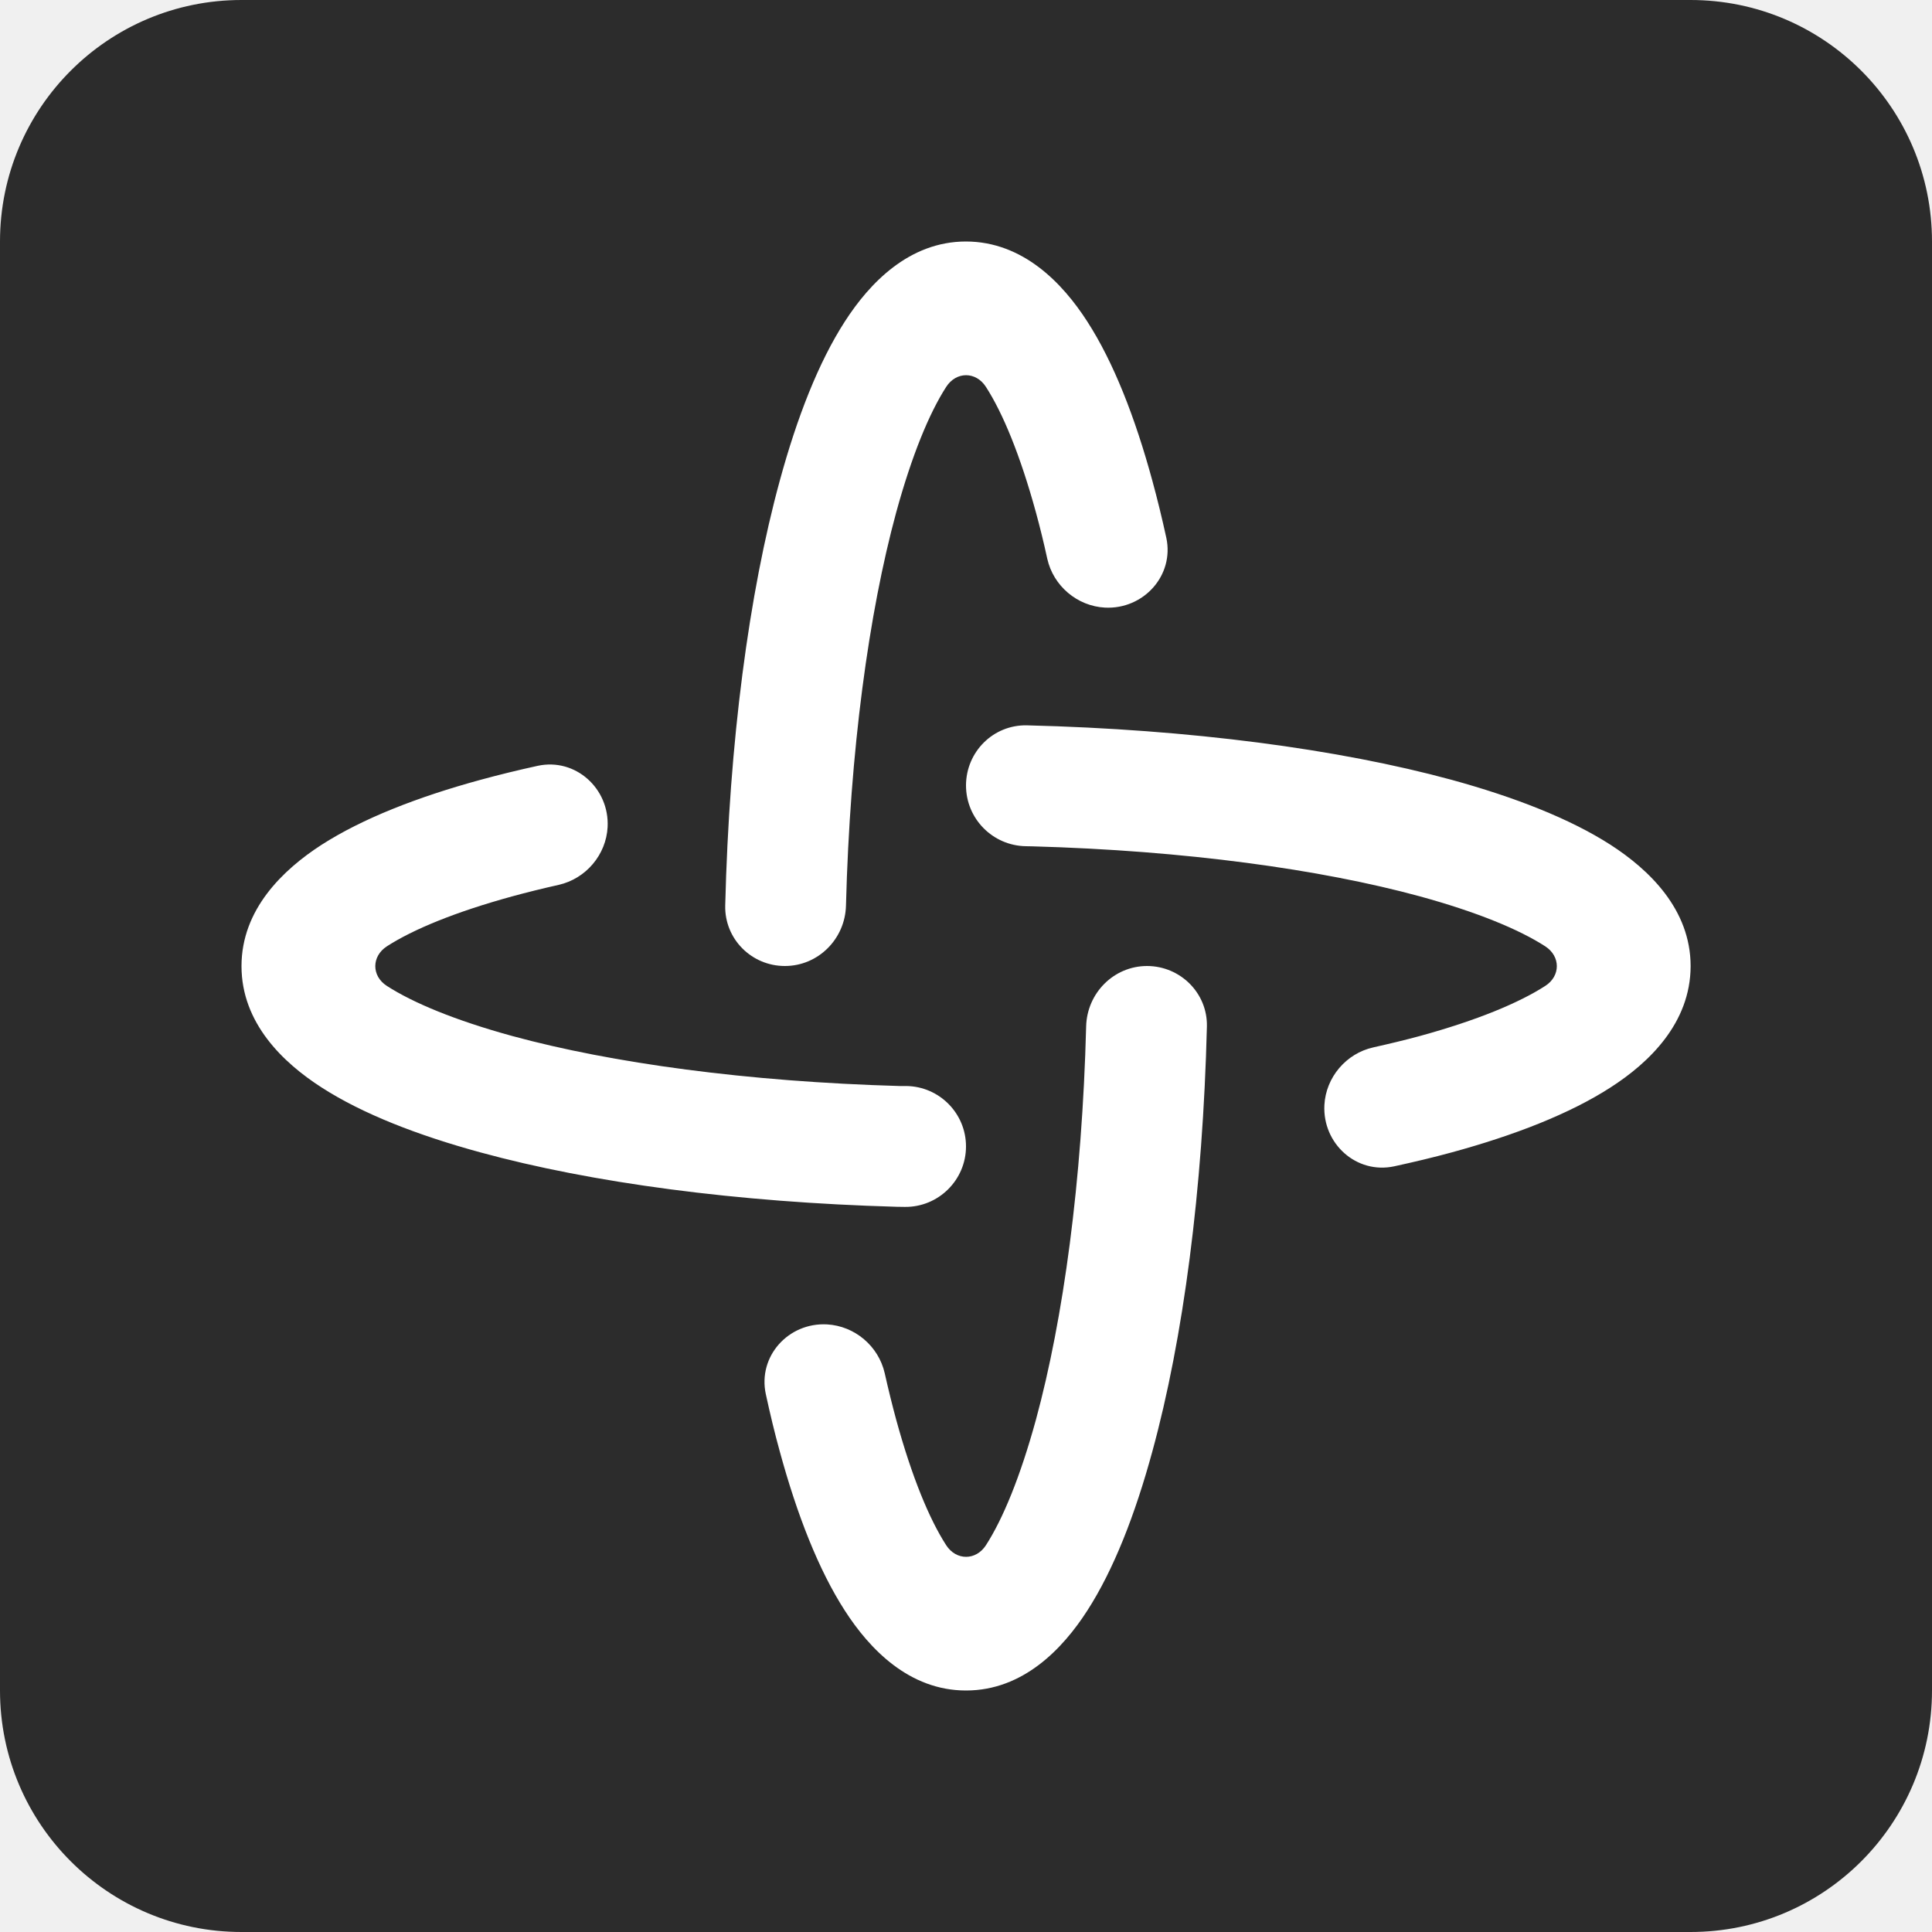
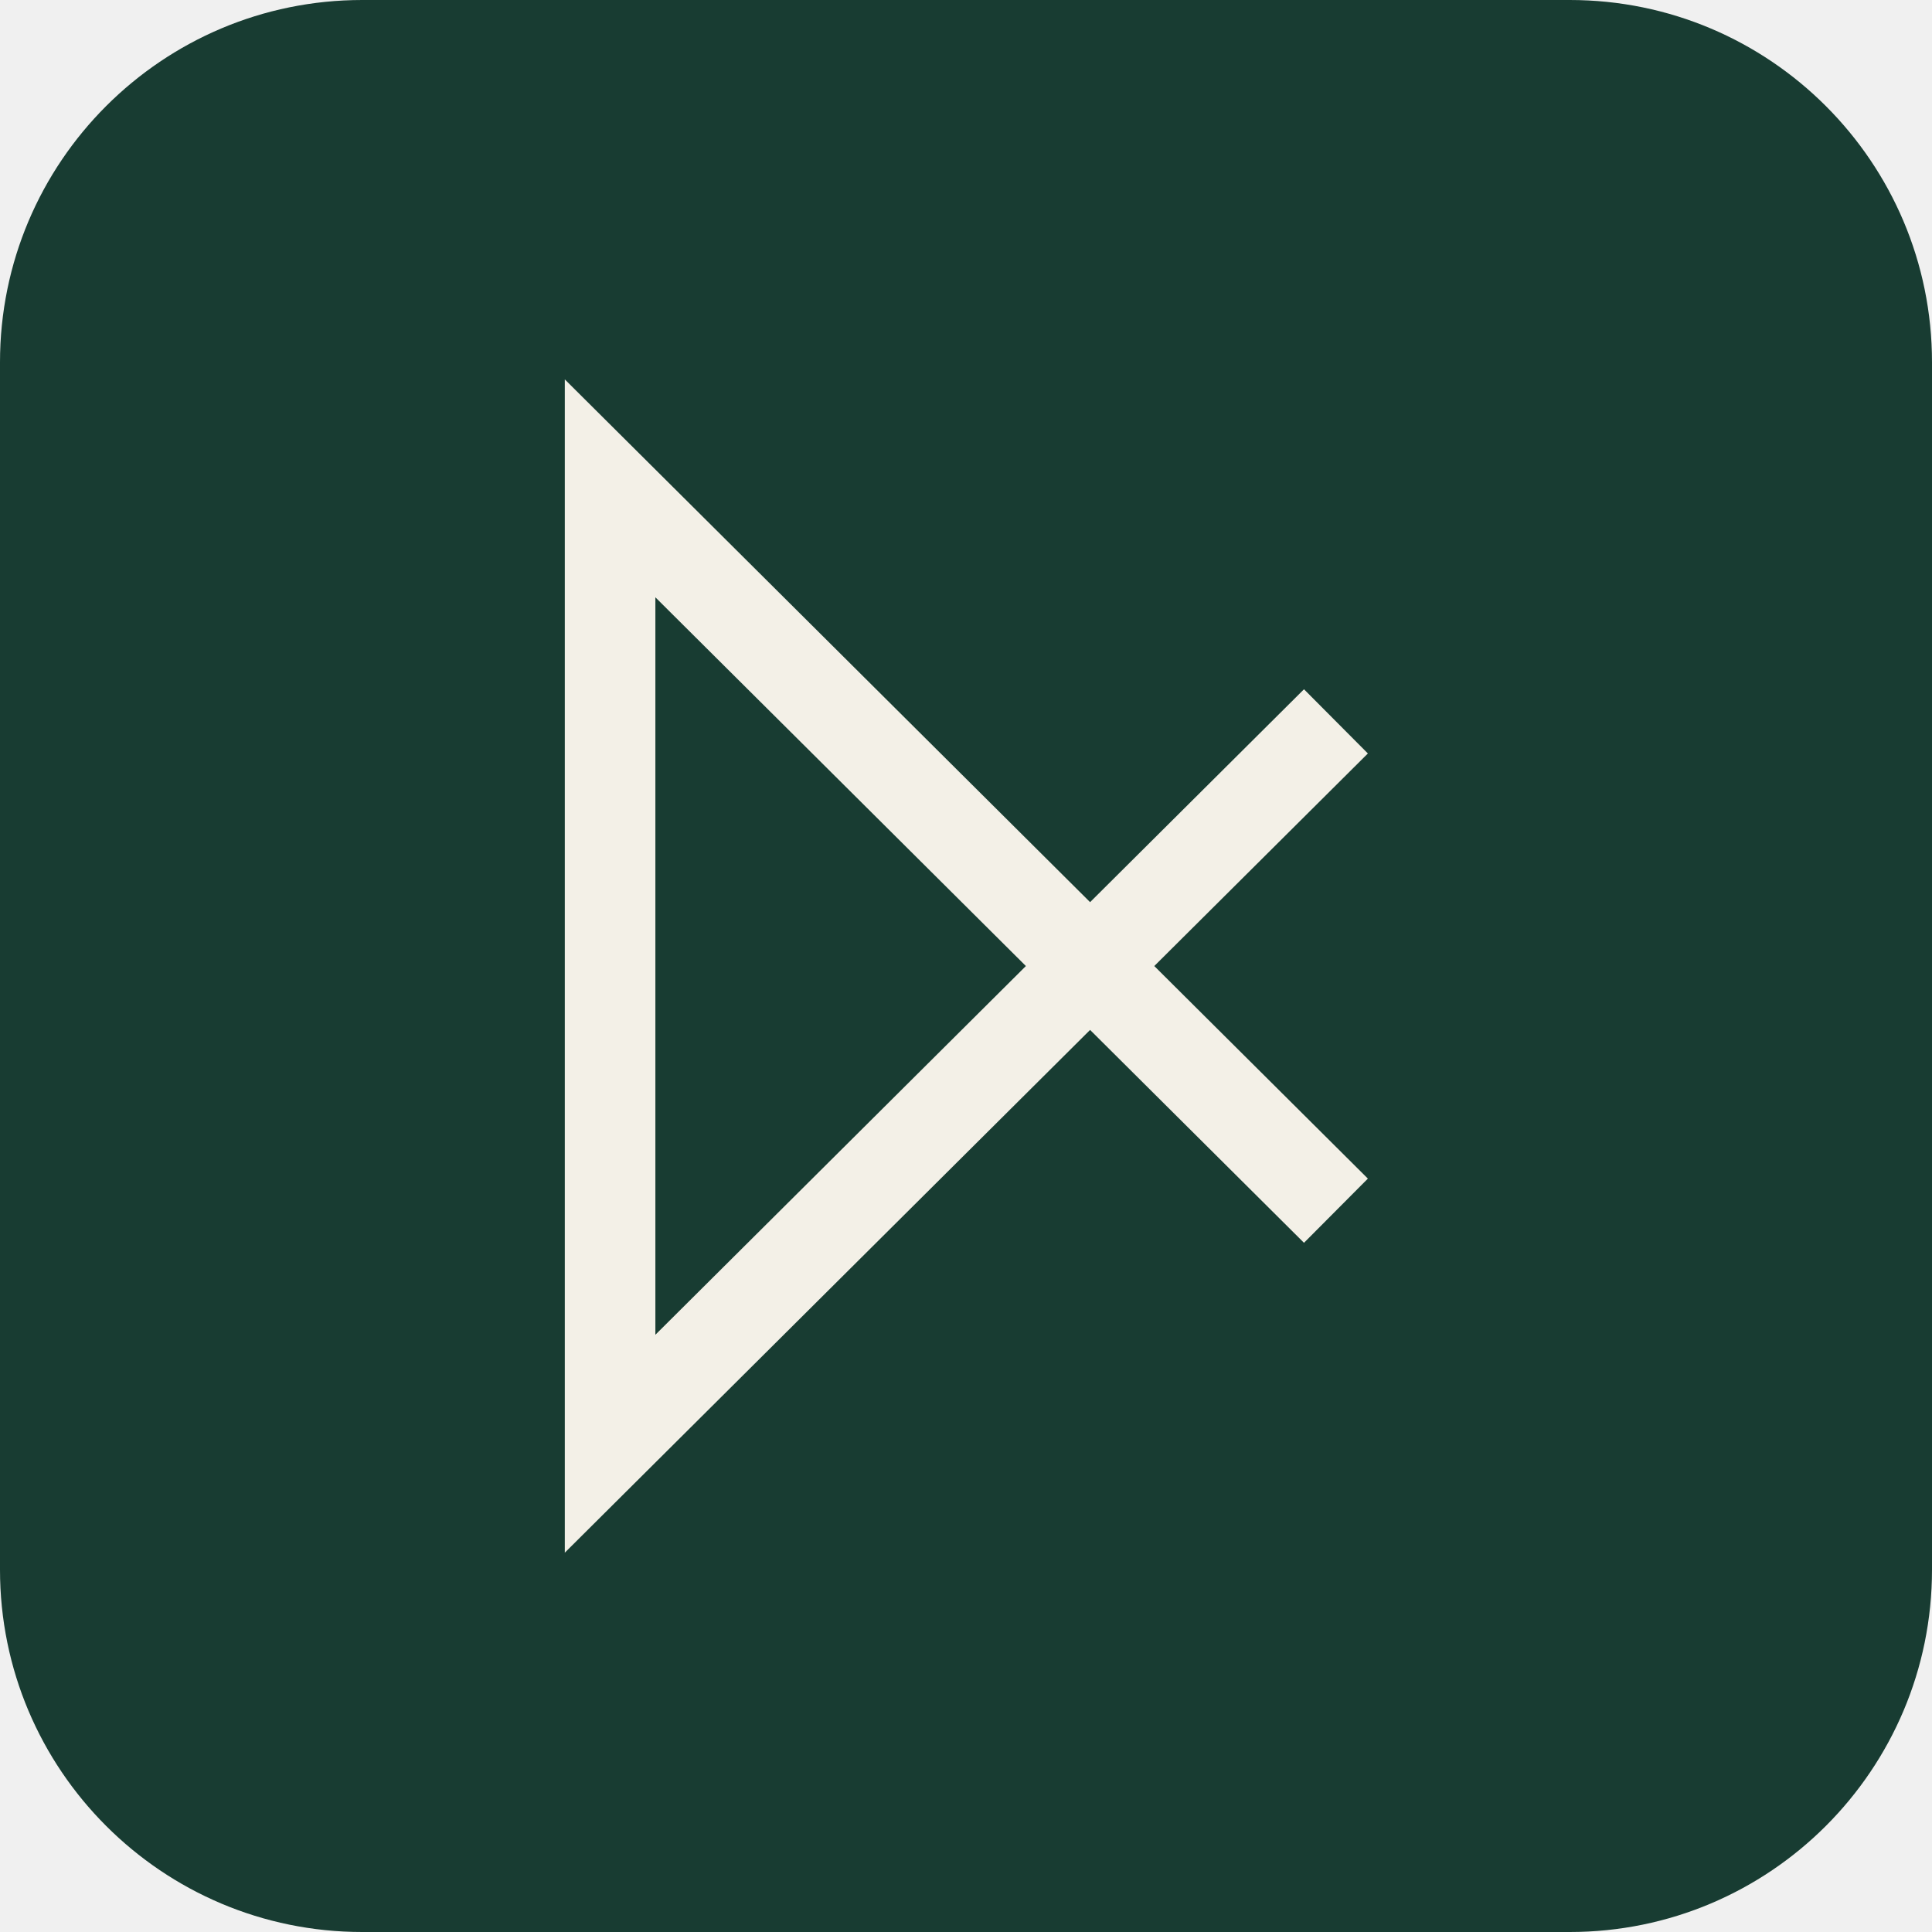
- <svg xmlns="http://www.w3.org/2000/svg" width="16" height="16" viewBox="0 0 16 16" fill="none">
-   <path d="M0 2C0 0.895 0.895 0 2 0H14C15.105 0 16 0.895 16 2V14C16 15.105 15.105 16 14 16H2C0.895 16 0 15.105 0 14V2Z" fill="#2C2C2C" />
-   <path d="M9.5 8C9.776 8.001 10.001 8.225 9.995 8.5C9.962 9.855 9.799 11.086 9.543 12.021C9.401 12.542 9.223 13 9.004 13.339C8.8 13.656 8.472 14 8 14C7.529 14 7.201 13.656 6.997 13.339C6.778 13 6.6 12.542 6.458 12.021C6.416 11.87 6.378 11.711 6.342 11.545C6.275 11.232 6.529 10.951 6.849 10.968C7.079 10.981 7.276 11.148 7.327 11.373C7.357 11.507 7.389 11.636 7.422 11.758C7.552 12.232 7.696 12.58 7.836 12.797C7.919 12.925 8.082 12.925 8.165 12.797C8.305 12.58 8.449 12.232 8.579 11.758C8.806 10.924 8.962 9.784 8.995 8.5C9.002 8.224 9.224 8 9.5 8ZM4.454 6.342C4.766 6.275 5.048 6.53 5.032 6.849C5.02 7.079 4.852 7.277 4.627 7.328C4.493 7.358 4.364 7.39 4.243 7.423C3.769 7.553 3.421 7.697 3.204 7.837C3.076 7.92 3.076 8.083 3.204 8.165C3.421 8.305 3.769 8.45 4.243 8.58C5.066 8.804 6.187 8.958 7.451 8.994H7.507C7.78 8.998 8 9.221 8 9.494C8 9.772 7.772 9.998 7.494 9.995L7.425 9.994C6.101 9.957 4.898 9.795 3.98 9.544C3.459 9.402 3.001 9.224 2.662 9.005C2.345 8.801 2 8.473 2 8.001C2 7.53 2.345 7.202 2.662 6.997C3.001 6.779 3.459 6.6 3.98 6.458C4.13 6.417 4.289 6.378 4.454 6.342ZM8.504 6.007C9.857 6.04 11.087 6.204 12.021 6.458C12.542 6.601 13 6.779 13.339 6.997C13.656 7.202 14.001 7.53 14.001 8.001C14 8.473 13.656 8.801 13.339 9.005C13 9.224 12.542 9.402 12.021 9.544C11.871 9.585 11.711 9.623 11.546 9.659C11.233 9.726 10.952 9.471 10.968 9.152C10.98 8.922 11.148 8.724 11.373 8.674C11.507 8.644 11.636 8.613 11.758 8.58C12.232 8.45 12.58 8.305 12.797 8.165C12.925 8.083 12.925 7.92 12.797 7.837C12.58 7.697 12.232 7.553 11.758 7.423C10.935 7.199 9.814 7.044 8.55 7.009L8.497 7.008C8.221 7.004 8 6.78 8 6.504C8.001 6.226 8.226 6.001 8.504 6.007ZM8 2C8.472 2.001 8.8 2.345 9.004 2.662C9.223 3.001 9.401 3.459 9.543 3.98C9.584 4.13 9.623 4.289 9.659 4.454C9.726 4.766 9.47 5.048 9.151 5.032C8.921 5.02 8.723 4.852 8.673 4.627C8.644 4.493 8.612 4.364 8.579 4.243C8.449 3.769 8.305 3.421 8.165 3.204C8.082 3.075 7.919 3.075 7.836 3.204C7.696 3.421 7.552 3.769 7.422 4.243C7.195 5.077 7.039 6.216 7.006 7.5C6.999 7.776 6.776 8 6.5 8C6.224 8 6 7.776 6.006 7.5C6.039 6.146 6.202 4.915 6.458 3.98C6.6 3.459 6.778 3.001 6.997 2.662C7.201 2.345 7.529 2 8 2Z" fill="white" />
+ <svg xmlns="http://www.w3.org/2000/svg" width="64" height="64" viewBox="0 0 64 64">
+   <rect width="64" height="64" rx="12" fill="#183C32" />
+   <g transform="translate(18.71 14.00) scale(.4286)">
+     <path d="M59.6 23.09L3.5 78.92V5.08L59.6 60.91" fill="none" stroke="#F3F0E7" stroke-width="7" stroke-linecap="butt" stroke-linejoin="miter" stroke-miterlimit="6" />
+   </g>
</svg>
